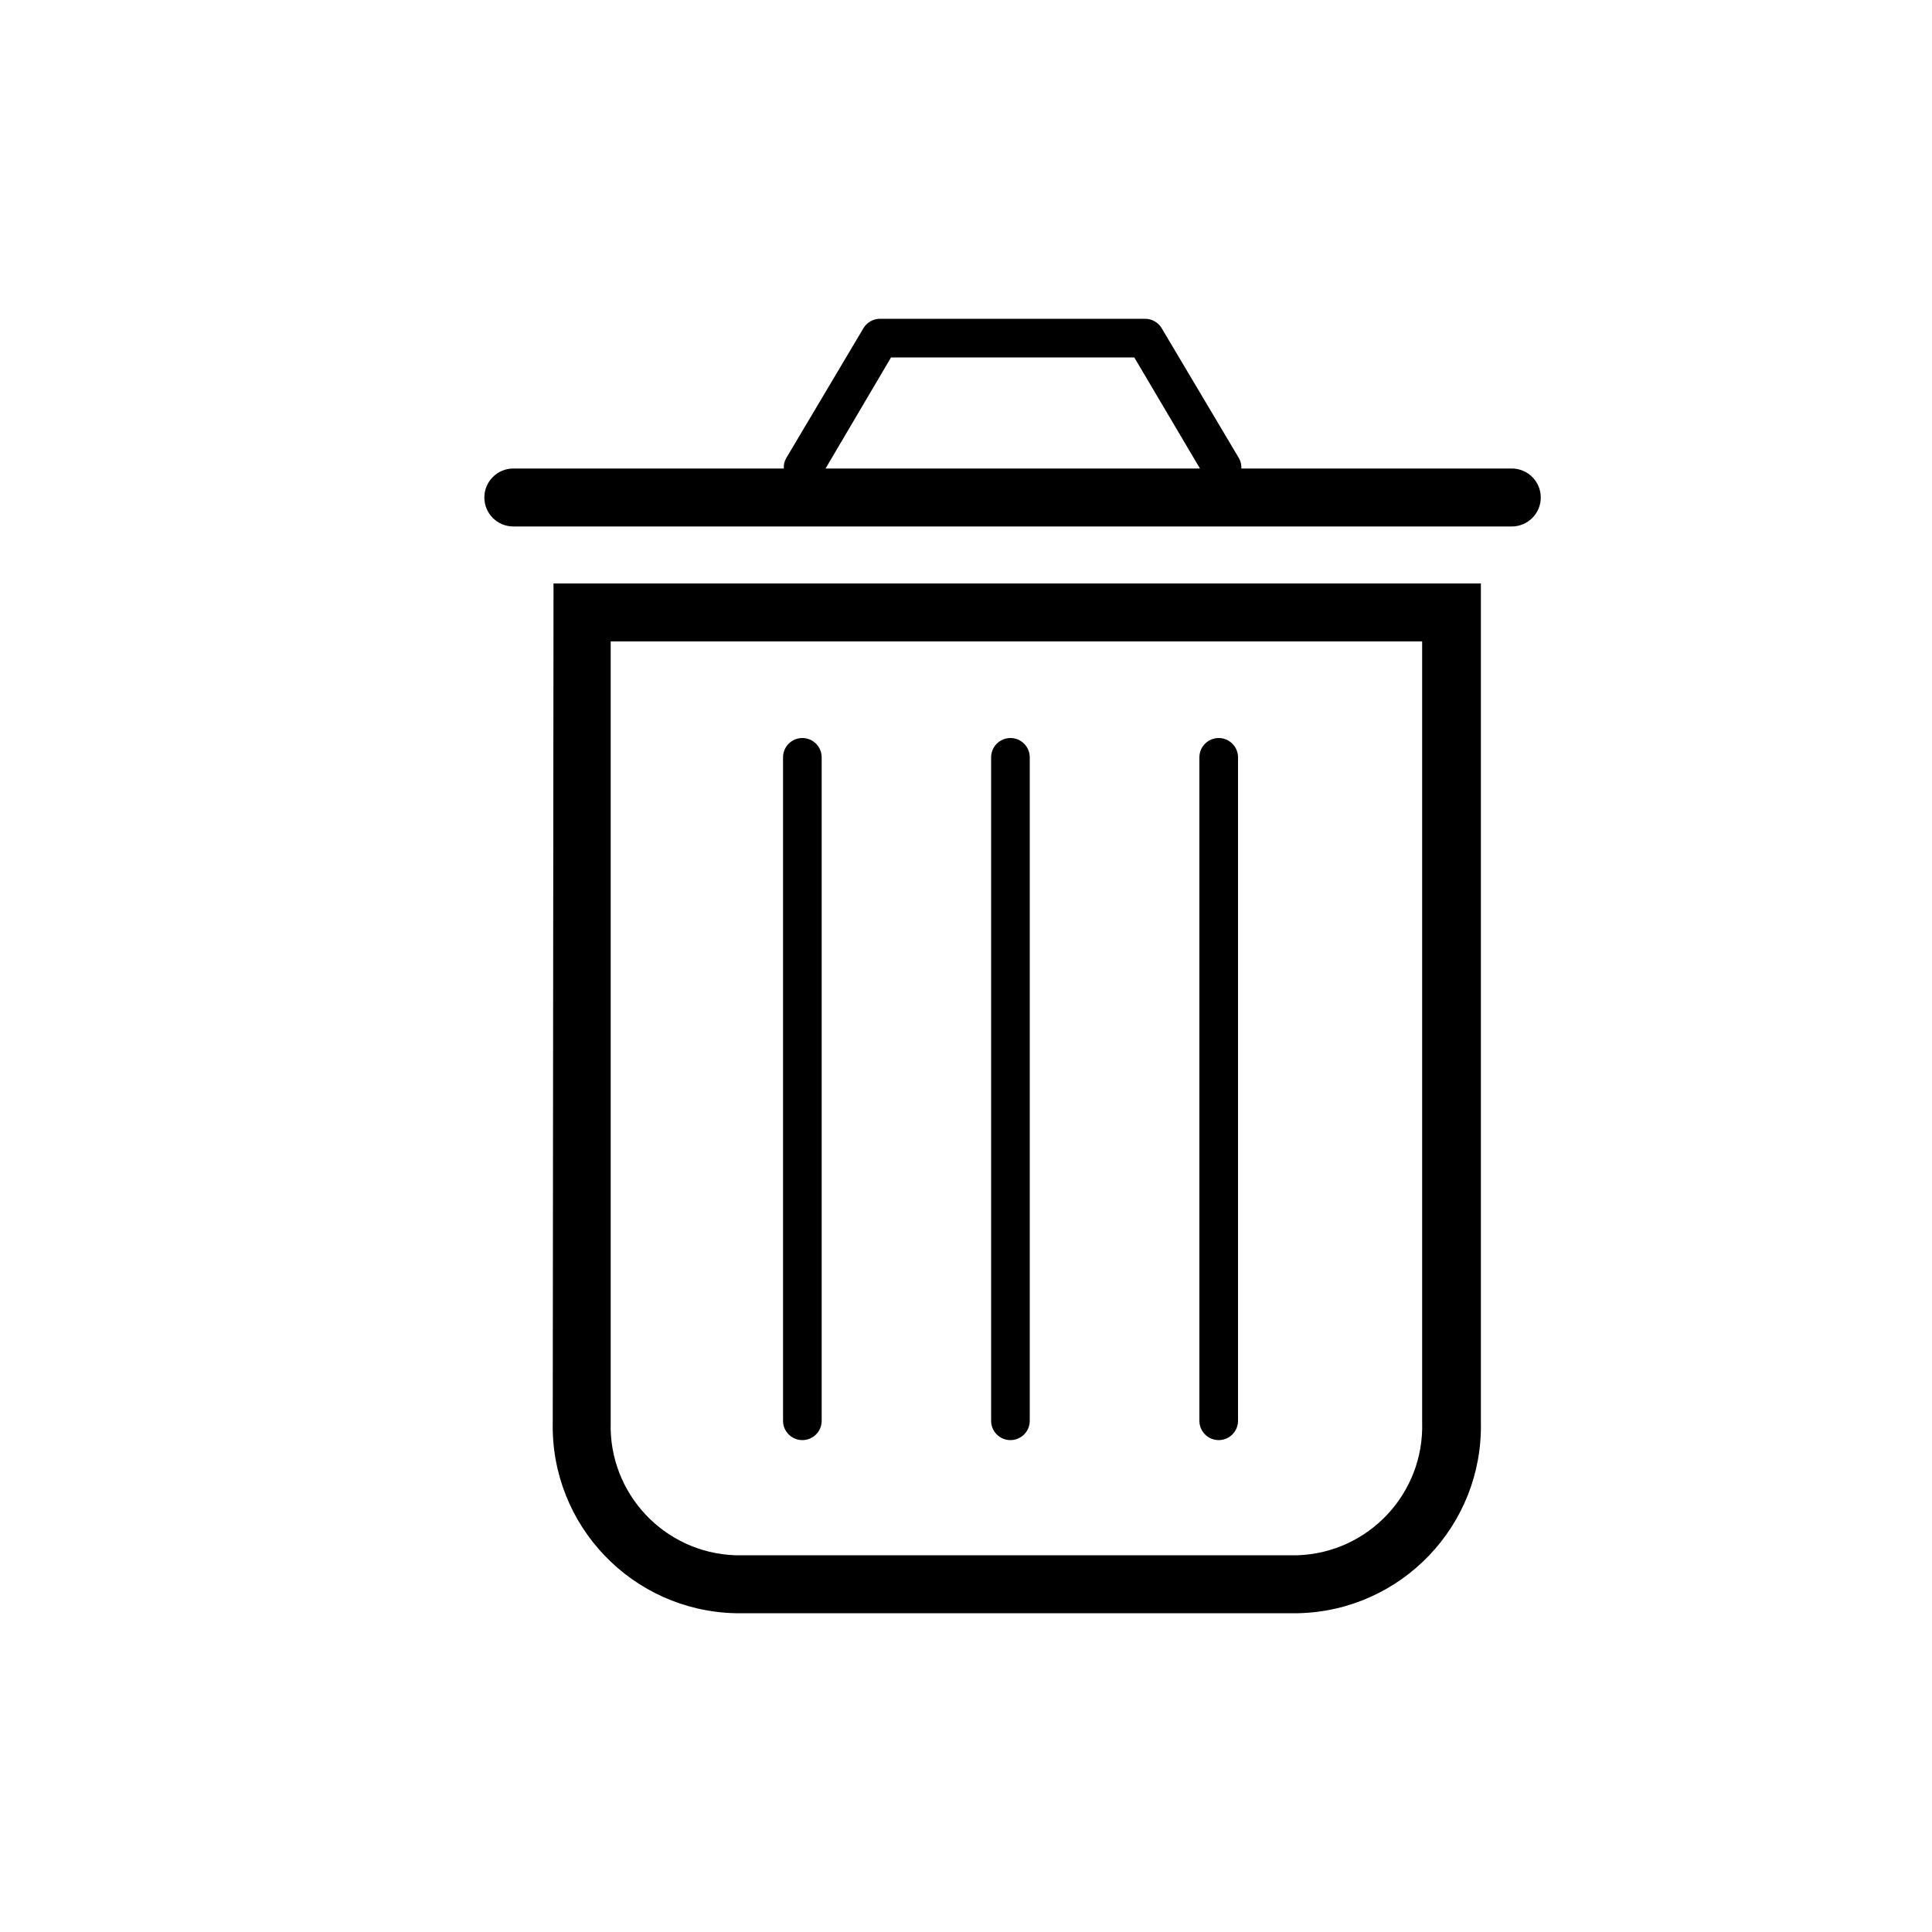
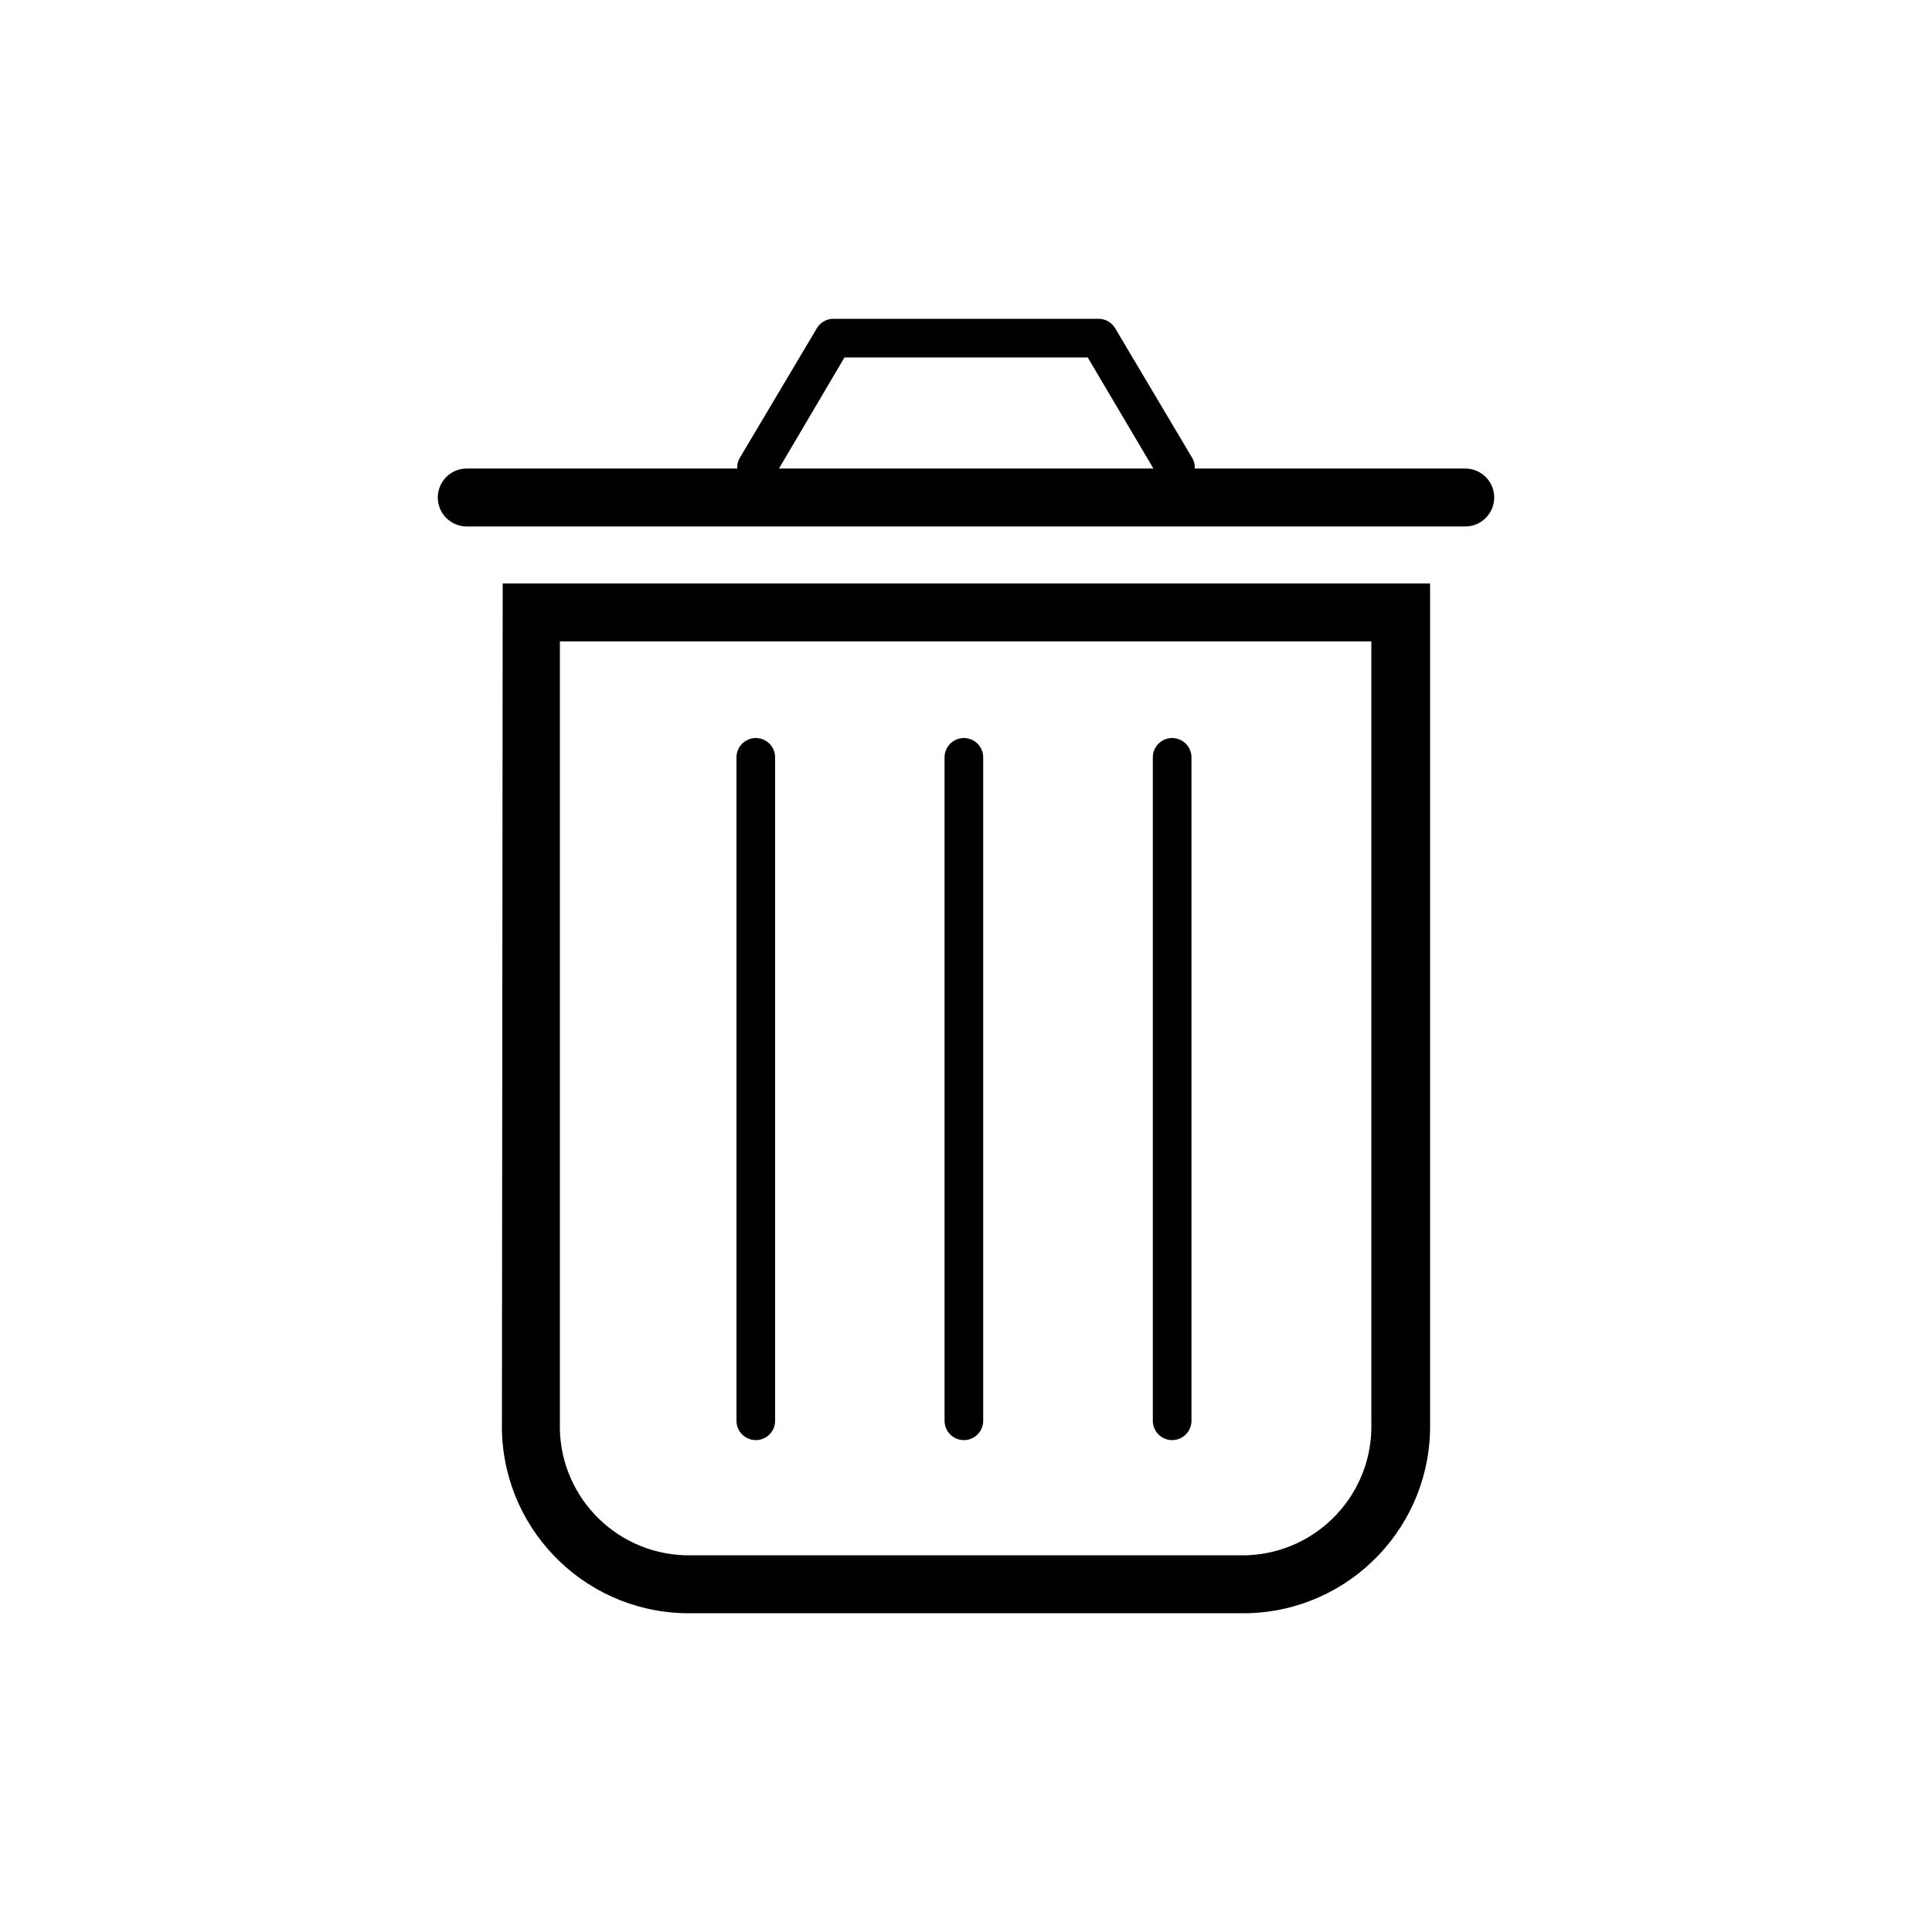
<svg xmlns="http://www.w3.org/2000/svg" viewBox="0 0 100 100">
-   <path d="M28.61 73.62a9.68 9.68 0 0 0 9.45 9.88h29.15a9.68 9.68 0 0 0 9.44-9.88V30.2h-48zm3-40.42h42v40.42a6.68 6.68 0 0 1-6.44 6.88H38.06a6.68 6.68 0 0 1-6.45-6.88z" />
-   <path d="M41.53 74.54a1 1 0 0 0 1-1V39.2a1 1 0 0 0-2 0v34.34a1 1 0 0 0 1 1zm10.77 0a1 1 0 0 0 1-1V39.2a1 1 0 0 0-2 0v34.34a1 1 0 0 0 1 1zm10.78 0a1 1 0 0 0 1-1V39.2a1 1 0 0 0-2 0v34.34a1 1 0 0 0 1 1zm15.17-50.29h-14a.92.92 0 0 0-.12-.53l-4-6.73a1 1 0 0 0-.86-.49H45.55a1 1 0 0 0-.86.49l-4 6.73a.92.92 0 0 0-.12.53h-14a1.5 1.5 0 0 0 0 3h51.68a1.5 1.5 0 0 0 0-3zM46.12 18.5h12.59l3.4 5.75H42.73z" />
+   <path d="M25.98 73.62a9.68 9.68 0 0 0 9.45 9.88h29.15a9.68 9.68 0 0 0 9.44-9.88V30.2h-48zm3-40.42h42v40.42a6.68 6.68 0 0 1-6.44 6.88H35.43a6.68 6.68 0 0 1-6.45-6.88z" />
+   <path d="M39.12 74.54a1 1 0 0 0 1-1V39.2a1 1 0 0 0-2 0v34.34a1 1 0 0 0 1 1zm10.77 0a1 1 0 0 0 1-1V39.2a1 1 0 0 0-2 0v34.34a1 1 0 0 0 1 1zm10.78 0a1 1 0 0 0 1-1V39.2a1 1 0 0 0-2 0v34.34a1 1 0 0 0 1 1zm15.17-50.29h-14a.92.92 0 0 0-.12-.53l-4-6.73a1 1 0 0 0-.86-.49H43.14a1 1 0 0 0-.86.49l-4 6.73a.92.92 0 0 0-.12.53h-14a1.5 1.5 0 0 0 0 3h51.68a1.5 1.5 0 0 0 0-3zM43.71 18.5H56.3l3.4 5.75H40.32z" />
</svg>
